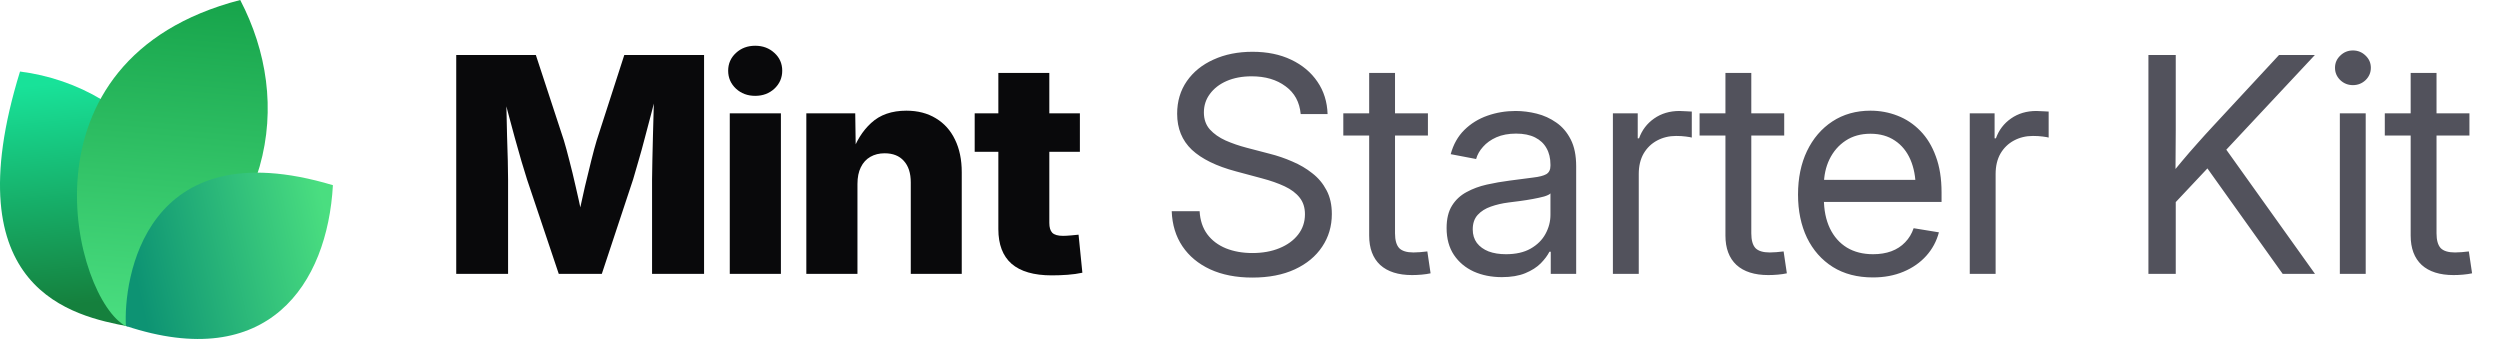
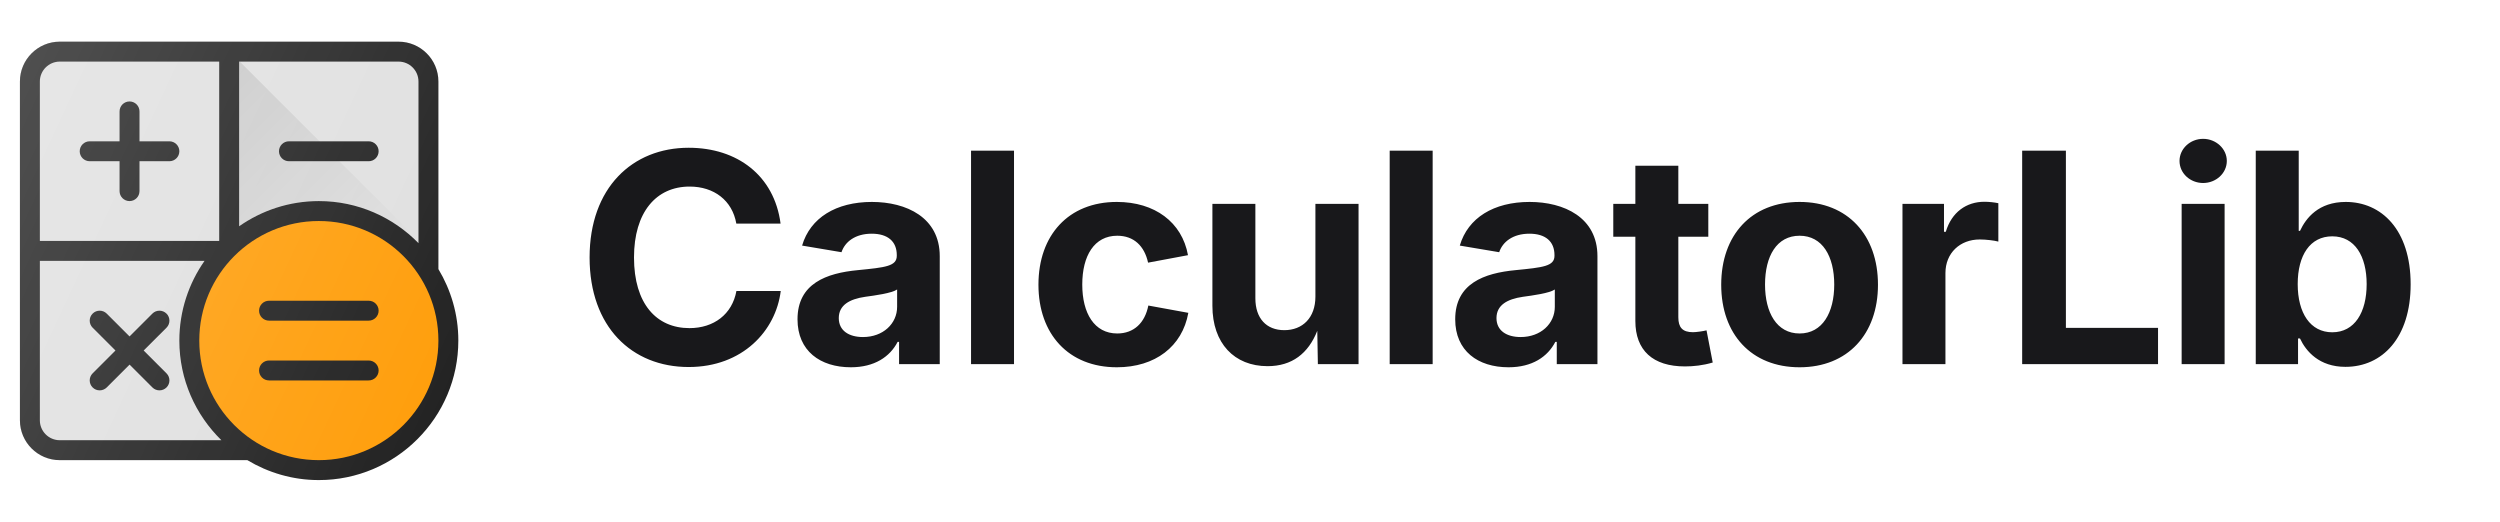
- <svg xmlns="http://www.w3.org/2000/svg" width="177" height="24" viewBox="0 0 177 24" fill="none">
-   <path d="M9.061 23.108C5.268 22.377 -3.391 20.627 1.417 5.064C9.634 6.099 16.973 14.064 9.061 23.108Z" fill="url(#paint0_linear_17557_2020)" />
-   <path d="M8.919 23.094C5.276 21.222 0.784 4.209 17.007 0C20.757 7.193 19.621 16.545 8.919 23.094Z" fill="url(#paint1_linear_17557_2020)" />
-   <path d="M8.914 23.079C8.735 19.882 10.159 9.085 23.57 13.111C23.181 20.123 18.984 26.418 8.914 23.079Z" fill="url(#paint2_linear_17557_2020)" />
-   <path d="M32.301 19.392V3.894H37.938L39.925 9.948C40.036 10.315 40.164 10.787 40.31 11.362C40.462 11.938 40.611 12.552 40.757 13.204C40.91 13.855 41.048 14.483 41.173 15.086C41.305 15.682 41.412 16.192 41.495 16.615H40.695C40.771 16.192 40.871 15.682 40.996 15.086C41.128 14.49 41.267 13.866 41.412 13.214C41.565 12.562 41.714 11.948 41.86 11.373C42.005 10.79 42.133 10.315 42.244 9.948L44.2 3.894H49.848V19.392H46.166V12.704C46.166 12.357 46.173 11.917 46.187 11.383C46.2 10.849 46.214 10.27 46.228 9.646C46.249 9.022 46.266 8.391 46.28 7.753C46.301 7.115 46.311 6.519 46.311 5.964H46.623C46.485 6.561 46.332 7.181 46.166 7.826C45.999 8.471 45.833 9.102 45.666 9.719C45.507 10.336 45.351 10.901 45.198 11.414C45.053 11.928 44.928 12.357 44.824 12.704L42.608 19.392H39.561L37.314 12.704C37.203 12.357 37.072 11.928 36.919 11.414C36.773 10.901 36.614 10.34 36.441 9.729C36.274 9.112 36.104 8.481 35.931 7.836C35.764 7.192 35.608 6.567 35.463 5.964H35.827C35.834 6.512 35.844 7.105 35.858 7.743C35.872 8.374 35.886 9.005 35.9 9.636C35.92 10.26 35.938 10.839 35.952 11.373C35.965 11.907 35.972 12.351 35.972 12.704V19.392H32.301ZM51.668 19.392V8.024H55.288V19.392H51.668ZM53.468 6.786C52.927 6.786 52.473 6.616 52.105 6.276C51.738 5.93 51.554 5.507 51.554 5.007C51.554 4.508 51.738 4.088 52.105 3.749C52.473 3.409 52.927 3.239 53.468 3.239C54.009 3.239 54.463 3.409 54.83 3.749C55.198 4.082 55.382 4.501 55.382 5.007C55.382 5.507 55.198 5.93 54.83 6.276C54.463 6.616 54.009 6.786 53.468 6.786ZM60.708 13.027V19.392H57.088V8.024H60.551L60.593 10.967H60.281C60.593 10.024 61.061 9.268 61.685 8.7C62.309 8.124 63.138 7.836 64.171 7.836C64.975 7.836 65.672 8.017 66.262 8.377C66.851 8.731 67.302 9.234 67.614 9.885C67.933 10.537 68.092 11.307 68.092 12.194V19.392H64.483V12.912C64.483 12.26 64.32 11.754 63.994 11.394C63.675 11.033 63.221 10.853 62.632 10.853C62.25 10.853 61.914 10.936 61.623 11.102C61.332 11.269 61.106 11.515 60.947 11.841C60.787 12.16 60.708 12.555 60.708 13.027ZM76.456 8.024V10.749H69.008V8.024H76.456ZM70.683 5.163H74.292V15.783C74.292 16.102 74.361 16.334 74.5 16.48C74.646 16.625 74.899 16.698 75.259 16.698C75.405 16.698 75.596 16.688 75.831 16.667C76.074 16.646 76.251 16.629 76.362 16.615L76.632 19.309C76.313 19.378 75.963 19.427 75.582 19.455C75.207 19.482 74.836 19.496 74.469 19.496C73.2 19.496 72.25 19.222 71.619 18.674C70.995 18.127 70.683 17.308 70.683 16.22V5.163Z" fill="#09090B" />
-   <path d="M88.667 19.652C87.523 19.652 86.528 19.458 85.682 19.07C84.843 18.681 84.188 18.137 83.716 17.437C83.245 16.736 82.992 15.908 82.957 14.951H84.933C84.968 15.596 85.148 16.14 85.474 16.584C85.8 17.021 86.24 17.354 86.795 17.582C87.35 17.804 87.974 17.915 88.667 17.915C89.388 17.915 90.026 17.801 90.581 17.572C91.143 17.343 91.583 17.024 91.902 16.615C92.228 16.199 92.391 15.717 92.391 15.169C92.391 14.698 92.266 14.306 92.017 13.994C91.767 13.675 91.413 13.408 90.956 13.193C90.498 12.978 89.954 12.787 89.323 12.621L87.502 12.132C86.123 11.765 85.082 11.255 84.382 10.603C83.689 9.944 83.342 9.095 83.342 8.055C83.342 7.174 83.571 6.404 84.028 5.746C84.486 5.087 85.117 4.577 85.921 4.217C86.726 3.849 87.645 3.666 88.678 3.666C89.718 3.666 90.63 3.853 91.413 4.227C92.204 4.602 92.824 5.122 93.275 5.787C93.726 6.446 93.965 7.209 93.993 8.076H92.089C92.013 7.23 91.656 6.574 91.018 6.11C90.387 5.638 89.586 5.403 88.615 5.403C87.95 5.403 87.36 5.513 86.847 5.735C86.341 5.957 85.946 6.262 85.661 6.651C85.377 7.032 85.235 7.469 85.235 7.961C85.235 8.447 85.377 8.849 85.661 9.168C85.946 9.48 86.317 9.74 86.774 9.948C87.232 10.149 87.724 10.319 88.251 10.457L89.884 10.884C90.439 11.023 90.977 11.206 91.496 11.435C92.023 11.657 92.495 11.934 92.911 12.267C93.334 12.593 93.67 12.995 93.92 13.474C94.17 13.945 94.294 14.504 94.294 15.149C94.294 16.015 94.066 16.788 93.608 17.468C93.157 18.148 92.512 18.681 91.673 19.07C90.834 19.458 89.832 19.652 88.667 19.652ZM101.097 8.024V9.594H95.106V8.024H101.097ZM96.937 5.163H98.767V16.521C98.767 17 98.865 17.347 99.059 17.562C99.26 17.77 99.6 17.874 100.078 17.874C100.21 17.874 100.366 17.867 100.546 17.853C100.733 17.832 100.903 17.815 101.056 17.801L101.285 19.351C101.097 19.392 100.886 19.423 100.65 19.444C100.414 19.465 100.189 19.475 99.974 19.475C98.996 19.475 98.244 19.236 97.717 18.758C97.197 18.272 96.937 17.579 96.937 16.677V5.163ZM106.33 19.621C105.595 19.621 104.932 19.489 104.343 19.226C103.754 18.955 103.285 18.564 102.939 18.05C102.592 17.53 102.419 16.896 102.419 16.147C102.419 15.495 102.547 14.965 102.804 14.556C103.06 14.146 103.403 13.828 103.833 13.599C104.263 13.363 104.742 13.186 105.269 13.068C105.796 12.95 106.333 12.857 106.881 12.787C107.574 12.69 108.132 12.617 108.555 12.569C108.978 12.52 109.287 12.441 109.481 12.33C109.675 12.212 109.772 12.014 109.772 11.737V11.654C109.772 11.203 109.679 10.815 109.492 10.489C109.311 10.163 109.041 9.91 108.68 9.729C108.32 9.549 107.872 9.459 107.338 9.459C106.805 9.459 106.34 9.546 105.945 9.719C105.556 9.892 105.241 10.118 104.998 10.395C104.755 10.665 104.593 10.953 104.509 11.258L102.71 10.915C102.897 10.222 103.22 9.65 103.677 9.199C104.135 8.748 104.679 8.412 105.31 8.19C105.941 7.968 106.607 7.857 107.307 7.857C107.8 7.857 108.295 7.92 108.795 8.044C109.301 8.169 109.765 8.381 110.188 8.679C110.611 8.97 110.951 9.369 111.208 9.875C111.464 10.374 111.593 11.005 111.593 11.768V19.392H109.793V17.822H109.7C109.568 18.085 109.363 18.359 109.086 18.643C108.809 18.921 108.444 19.153 107.994 19.34C107.543 19.527 106.988 19.621 106.33 19.621ZM106.621 17.998C107.321 17.998 107.904 17.867 108.368 17.603C108.84 17.333 109.19 16.986 109.419 16.563C109.654 16.133 109.772 15.682 109.772 15.211V13.692C109.703 13.769 109.554 13.841 109.325 13.911C109.096 13.973 108.829 14.032 108.524 14.088C108.226 14.143 107.921 14.192 107.609 14.233C107.304 14.275 107.033 14.309 106.798 14.337C106.354 14.393 105.938 14.49 105.549 14.628C105.168 14.76 104.86 14.954 104.624 15.211C104.388 15.467 104.27 15.811 104.27 16.241C104.27 16.615 104.367 16.934 104.561 17.198C104.762 17.461 105.04 17.662 105.393 17.801C105.747 17.933 106.156 17.998 106.621 17.998ZM114.193 19.392V8.024H115.951V9.792H116.045C116.253 9.209 116.61 8.741 117.116 8.388C117.622 8.034 118.219 7.857 118.905 7.857C119.058 7.857 119.217 7.864 119.384 7.878C119.55 7.885 119.682 7.892 119.779 7.899V9.74C119.716 9.719 119.578 9.695 119.363 9.667C119.155 9.639 118.922 9.625 118.666 9.625C118.174 9.625 117.726 9.733 117.324 9.948C116.922 10.163 116.603 10.471 116.367 10.874C116.138 11.276 116.024 11.758 116.024 12.319V19.392H114.193ZM126.322 8.024V9.594H120.33V8.024H126.322ZM122.161 5.163H123.992V16.521C123.992 17 124.089 17.347 124.283 17.562C124.484 17.77 124.824 17.874 125.302 17.874C125.434 17.874 125.59 17.867 125.77 17.853C125.958 17.832 126.127 17.815 126.28 17.801L126.509 19.351C126.322 19.392 126.11 19.423 125.874 19.444C125.639 19.465 125.413 19.475 125.198 19.475C124.221 19.475 123.468 19.236 122.941 18.758C122.421 18.272 122.161 17.579 122.161 16.677V5.163ZM132.604 19.642C131.502 19.642 130.555 19.396 129.765 18.903C128.974 18.404 128.364 17.714 127.934 16.834C127.511 15.946 127.3 14.927 127.3 13.775C127.3 12.611 127.511 11.584 127.934 10.697C128.364 9.802 128.964 9.102 129.734 8.596C130.51 8.089 131.408 7.836 132.428 7.836C133.1 7.836 133.738 7.954 134.341 8.19C134.952 8.426 135.489 8.783 135.954 9.261C136.425 9.74 136.793 10.343 137.056 11.071C137.327 11.792 137.462 12.645 137.462 13.63V14.296H128.433V12.735H136.463L135.631 13.297C135.631 12.541 135.506 11.876 135.257 11.3C135.007 10.725 134.643 10.277 134.165 9.958C133.686 9.632 133.107 9.469 132.428 9.469C131.748 9.469 131.162 9.632 130.67 9.958C130.177 10.284 129.796 10.725 129.526 11.279C129.262 11.827 129.13 12.441 129.13 13.12V14.046C129.13 14.864 129.273 15.572 129.557 16.168C129.841 16.757 130.243 17.211 130.763 17.53C131.283 17.842 131.901 17.998 132.615 17.998C133.093 17.998 133.523 17.929 133.905 17.79C134.293 17.645 134.619 17.433 134.882 17.156C135.153 16.879 135.354 16.546 135.486 16.157L137.275 16.449C137.108 17.08 136.81 17.634 136.38 18.113C135.95 18.591 135.413 18.966 134.768 19.236C134.123 19.507 133.402 19.642 132.604 19.642ZM139.459 19.392V8.024H141.217V9.792H141.311C141.519 9.209 141.876 8.741 142.382 8.388C142.888 8.034 143.485 7.857 144.171 7.857C144.324 7.857 144.483 7.864 144.649 7.878C144.816 7.885 144.948 7.892 145.045 7.899V9.74C144.982 9.719 144.844 9.695 144.629 9.667C144.421 9.639 144.188 9.625 143.932 9.625C143.439 9.625 142.992 9.733 142.59 9.948C142.188 10.163 141.869 10.471 141.633 10.874C141.404 11.276 141.29 11.758 141.29 12.319V19.392H139.459ZM153.429 14.961V12.715C153.783 12.257 154.136 11.82 154.49 11.404C154.844 10.981 155.204 10.565 155.572 10.156C155.939 9.74 156.314 9.327 156.695 8.918L161.355 3.894H163.893L157.277 10.967H157.184L153.429 14.961ZM152.108 19.392V3.894H154.043V9.241L154.022 12.559L154.043 13.505V19.392H152.108ZM161.615 19.392L155.967 11.477L157.173 9.969L163.903 19.392H161.615ZM165.661 19.392V8.024H167.492V19.392H165.661ZM166.587 6.027C166.24 6.027 165.942 5.909 165.692 5.673C165.443 5.43 165.318 5.139 165.318 4.799C165.318 4.459 165.443 4.172 165.692 3.936C165.942 3.693 166.24 3.572 166.587 3.572C166.934 3.572 167.232 3.693 167.482 3.936C167.731 4.172 167.856 4.459 167.856 4.799C167.856 5.139 167.731 5.43 167.482 5.673C167.232 5.909 166.934 6.027 166.587 6.027ZM174.836 8.024V9.594H168.844V8.024H174.836ZM170.675 5.163H172.506V16.521C172.506 17 172.603 17.347 172.797 17.562C172.998 17.77 173.338 17.874 173.816 17.874C173.948 17.874 174.104 17.867 174.284 17.853C174.472 17.832 174.641 17.815 174.794 17.801L175.023 19.351C174.836 19.392 174.624 19.423 174.388 19.444C174.153 19.465 173.927 19.475 173.712 19.475C172.735 19.475 171.982 19.236 171.455 18.758C170.935 18.272 170.675 17.579 170.675 16.677V5.163Z" fill="#52525C" />
+ <svg xmlns="http://www.w3.org/2000/svg" width="460" height="96" viewBox="0 0 460 96">
  <defs>
-     <linearGradient id="paint0_linear_17557_2020" x1="3.776" y1="5.916" x2="5.232" y2="21.559" gradientUnits="userSpaceOnUse">
-       <stop stop-color="#18E299" />
-       <stop offset="1" stop-color="#15803D" />
+     <linearGradient x1="9.942" y1="4.058" x2="18.997" y2="13.113" gradientUnits="userSpaceOnUse" id="cl-shade-l">
+       <stop offset="0" stop-color="#000000" stop-opacity="0.1" />
+       <stop offset="1" stop-color="#000000" stop-opacity="0" />
    </linearGradient>
-     <linearGradient id="paint1_linear_17557_2020" x1="12.171" y1="-0.718" x2="10.19" y2="22.983" gradientUnits="userSpaceOnUse">
-       <stop stop-color="#16A34A" />
-       <stop offset="1" stop-color="#4ADE80" />
-     </linearGradient>
-     <linearGradient id="paint2_linear_17557_2020" x1="23.133" y1="15.353" x2="9.338" y2="18.52" gradientUnits="userSpaceOnUse">
-       <stop stop-color="#4ADE80" />
-       <stop offset="1" stop-color="#0D9373" />
+     <linearGradient x1="-0.55" y1="5.881" x2="23.264" y2="16.985" gradientUnits="userSpaceOnUse" id="cl-gloss-l">
+       <stop offset="0" stop-color="#ffffff" stop-opacity="0.2" />
+       <stop offset="1" stop-color="#ffffff" stop-opacity="0" />
    </linearGradient>
  </defs>
+   <g transform="translate(0,4) scale(3.66667)" fill="none" fill-rule="nonzero">
+     <path d="M22,12.413v-9.413c0,-1.103 -0.897,-2 -2,-2h-17c-1.103,0 -2,0.897 -2,2v17c0,1.103 0.897,2 2,2h9.413c1.051,0.631 2.275,1 3.587,1c3.859,0 7,-3.14 7,-7c0,-1.312 -0.369,-2.536 -1,-3.587z" fill="#232323" />
+     <path d="M21,3v8.111c-1.272,-1.3 -3.042,-2.111 -5,-2.111c-1.487,0 -2.865,0.47 -4,1.264v-8.264h8c0.552,0 1,0.449 1,1z" fill="#e0e0e0" />
+     <path d="M21,11.111v-0.142l-8.969,-8.969h-0.031v8.264c1.135,-0.794 2.513,-1.264 4,-1.264c1.958,0 3.728,0.81 5,2.111z" fill="url(#cl-shade-l)" />
+     <path d="M3,2h8v9h-9v-8c0,-0.551 0.448,-1 1,-1z" fill="#e0e0e0" />
+     <path d="M3,21c-0.552,0 -1,-0.449 -1,-1v-8h8.264c-0.794,1.135 -1.264,2.513 -1.264,4c0,1.958 0.81,3.728 2.111,5z" fill="#e0e0e0" />
+     <circle cx="16" cy="16" r="6" fill="#ff9e0b" />
+     <path d="M4.5,7h1.5v1.5c0,0.276 0.224,0.5 0.5,0.5c0.276,0 0.5,-0.224 0.5,-0.5v-1.5h1.5c0.276,0 0.5,-0.224 0.5,-0.5c0,-0.276 -0.224,-0.5 -0.5,-0.5h-1.5v-1.5c0,-0.276 -0.224,-0.5 -0.5,-0.5c-0.276,0 -0.5,0.224 -0.5,0.5v1.5h-1.5c-0.276,0 -0.5,0.224 -0.5,0.5c0,0.276 0.224,0.5 0.5,0.5z" fill="#232323" />
+     <path d="M14.5,7h4c0.276,0 0.5,-0.224 0.5,-0.5c0,-0.276 -0.224,-0.5 -0.5,-0.5h-4c-0.276,0 -0.5,0.224 -0.5,0.5c0,0.276 0.224,0.5 0.5,0.5z" fill="#232323" />
+     <path d="M8.354,14.646c-0.195,-0.195 -0.512,-0.195 -0.707,0l-1.146,1.146l-1.146,-1.146c-0.195,-0.195 -0.512,-0.195 -0.707,0c-0.195,0.195 -0.195,0.512 0,0.707l1.146,1.146l-1.146,1.146c-0.195,0.195 -0.195,0.512 0,0.707c0.098,0.098 0.226,0.146 0.354,0.146c0.128,0 0.256,-0.049 0.354,-0.146l1.146,-1.146l1.146,1.146c0.098,0.098 0.226,0.146 0.354,0.146c0.128,0 0.256,-0.049 0.354,-0.146c0.195,-0.195 0.195,-0.512 0,-0.707l-1.146,-1.146l1.146,-1.146c0.195,-0.195 0.195,-0.512 0,-0.707z" fill="#232323" />
+     <path d="M18.5,14h-5c-0.276,0 -0.5,0.224 -0.5,0.5c0,0.276 0.224,0.5 0.5,0.5h5c0.276,0 0.5,-0.224 0.5,-0.5c0,-0.276 -0.224,-0.5 -0.5,-0.5z" fill="#232323" />
+     <path d="M18.5,17h-5c-0.276,0 -0.5,0.224 -0.5,0.5c0,0.276 0.224,0.5 0.5,0.5h5c0.276,0 0.5,-0.224 0.5,-0.5c0,-0.276 -0.224,-0.5 -0.5,-0.5z" fill="#232323" />
+     <path d="M22,12.413v-9.413c0,-1.103 -0.897,-2 -2,-2h-17c-1.103,0 -2,0.897 -2,2v17c0,1.103 0.897,2 2,2h9.413c1.051,0.631 2.275,1 3.587,1c3.859,0 7,-3.14 7,-7c0,-1.312 -0.369,-2.536 -1,-3.587z" fill="url(#cl-gloss-l)" />
+   </g>
+   <text x="106" y="67" font-family="Inter, -apple-system, 'Segoe UI', Helvetica, Arial, sans-serif" font-size="54" font-weight="700" letter-spacing="-1">
+     <tspan fill="#18181b">CalculatorLib</tspan>
+   </text>
</svg>
